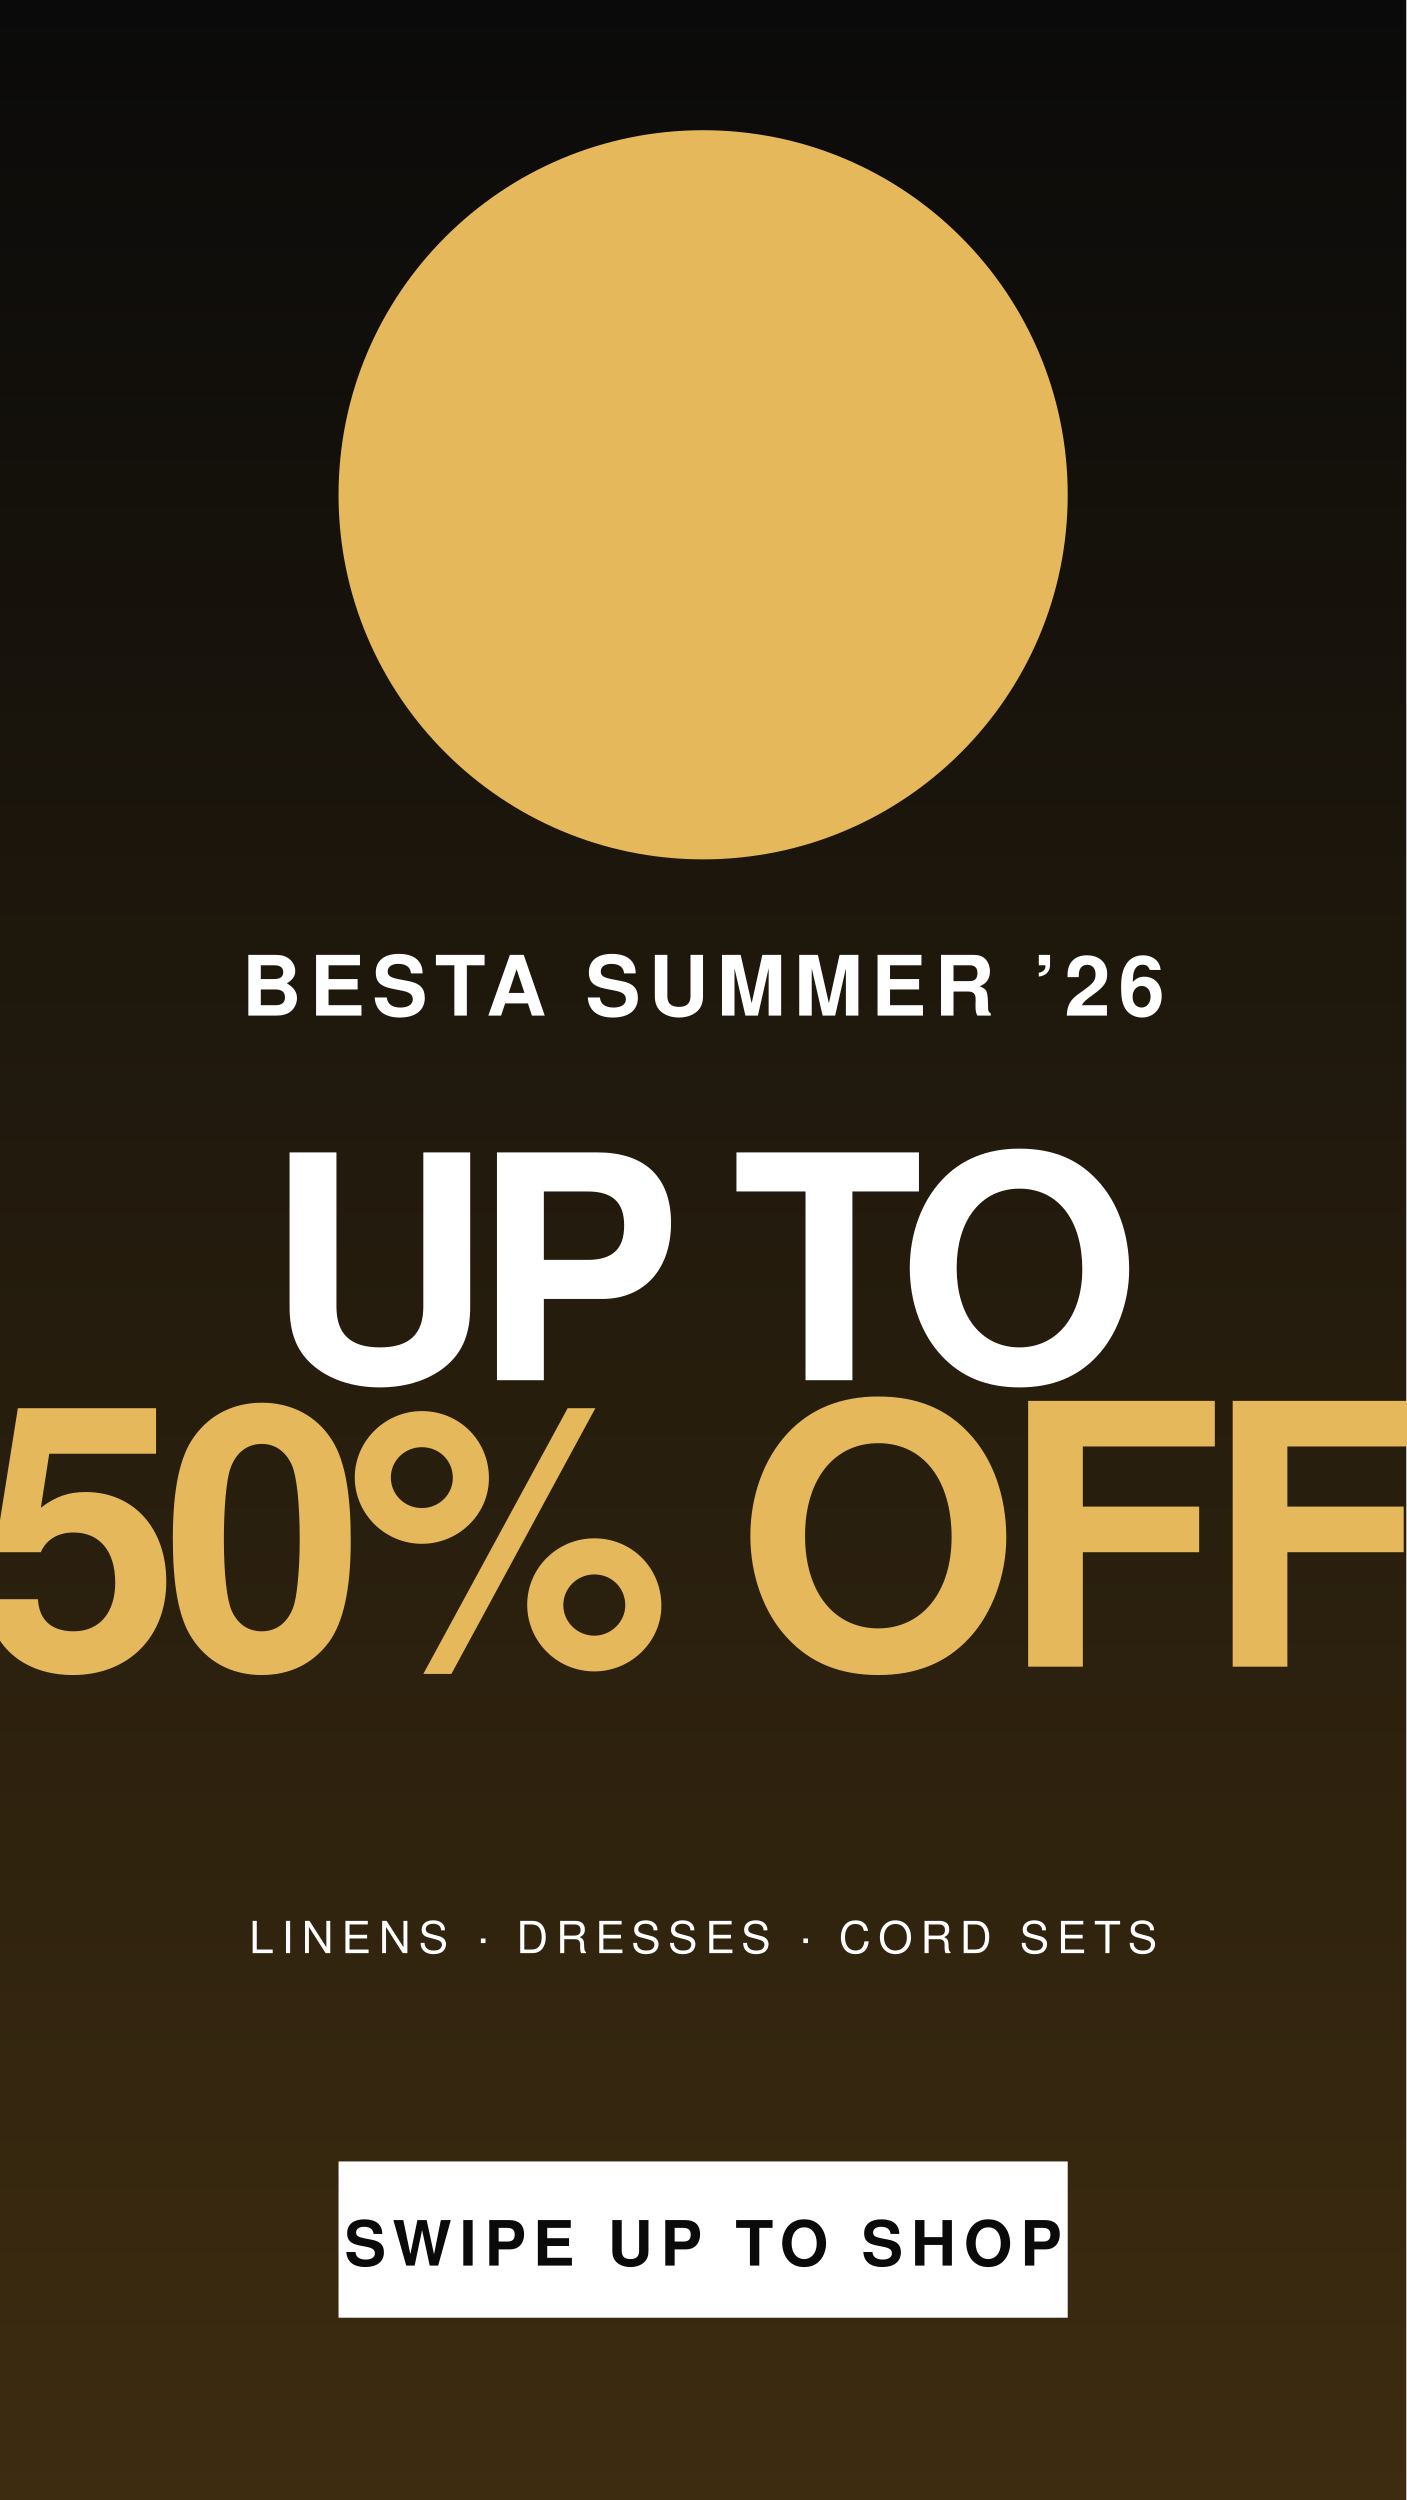
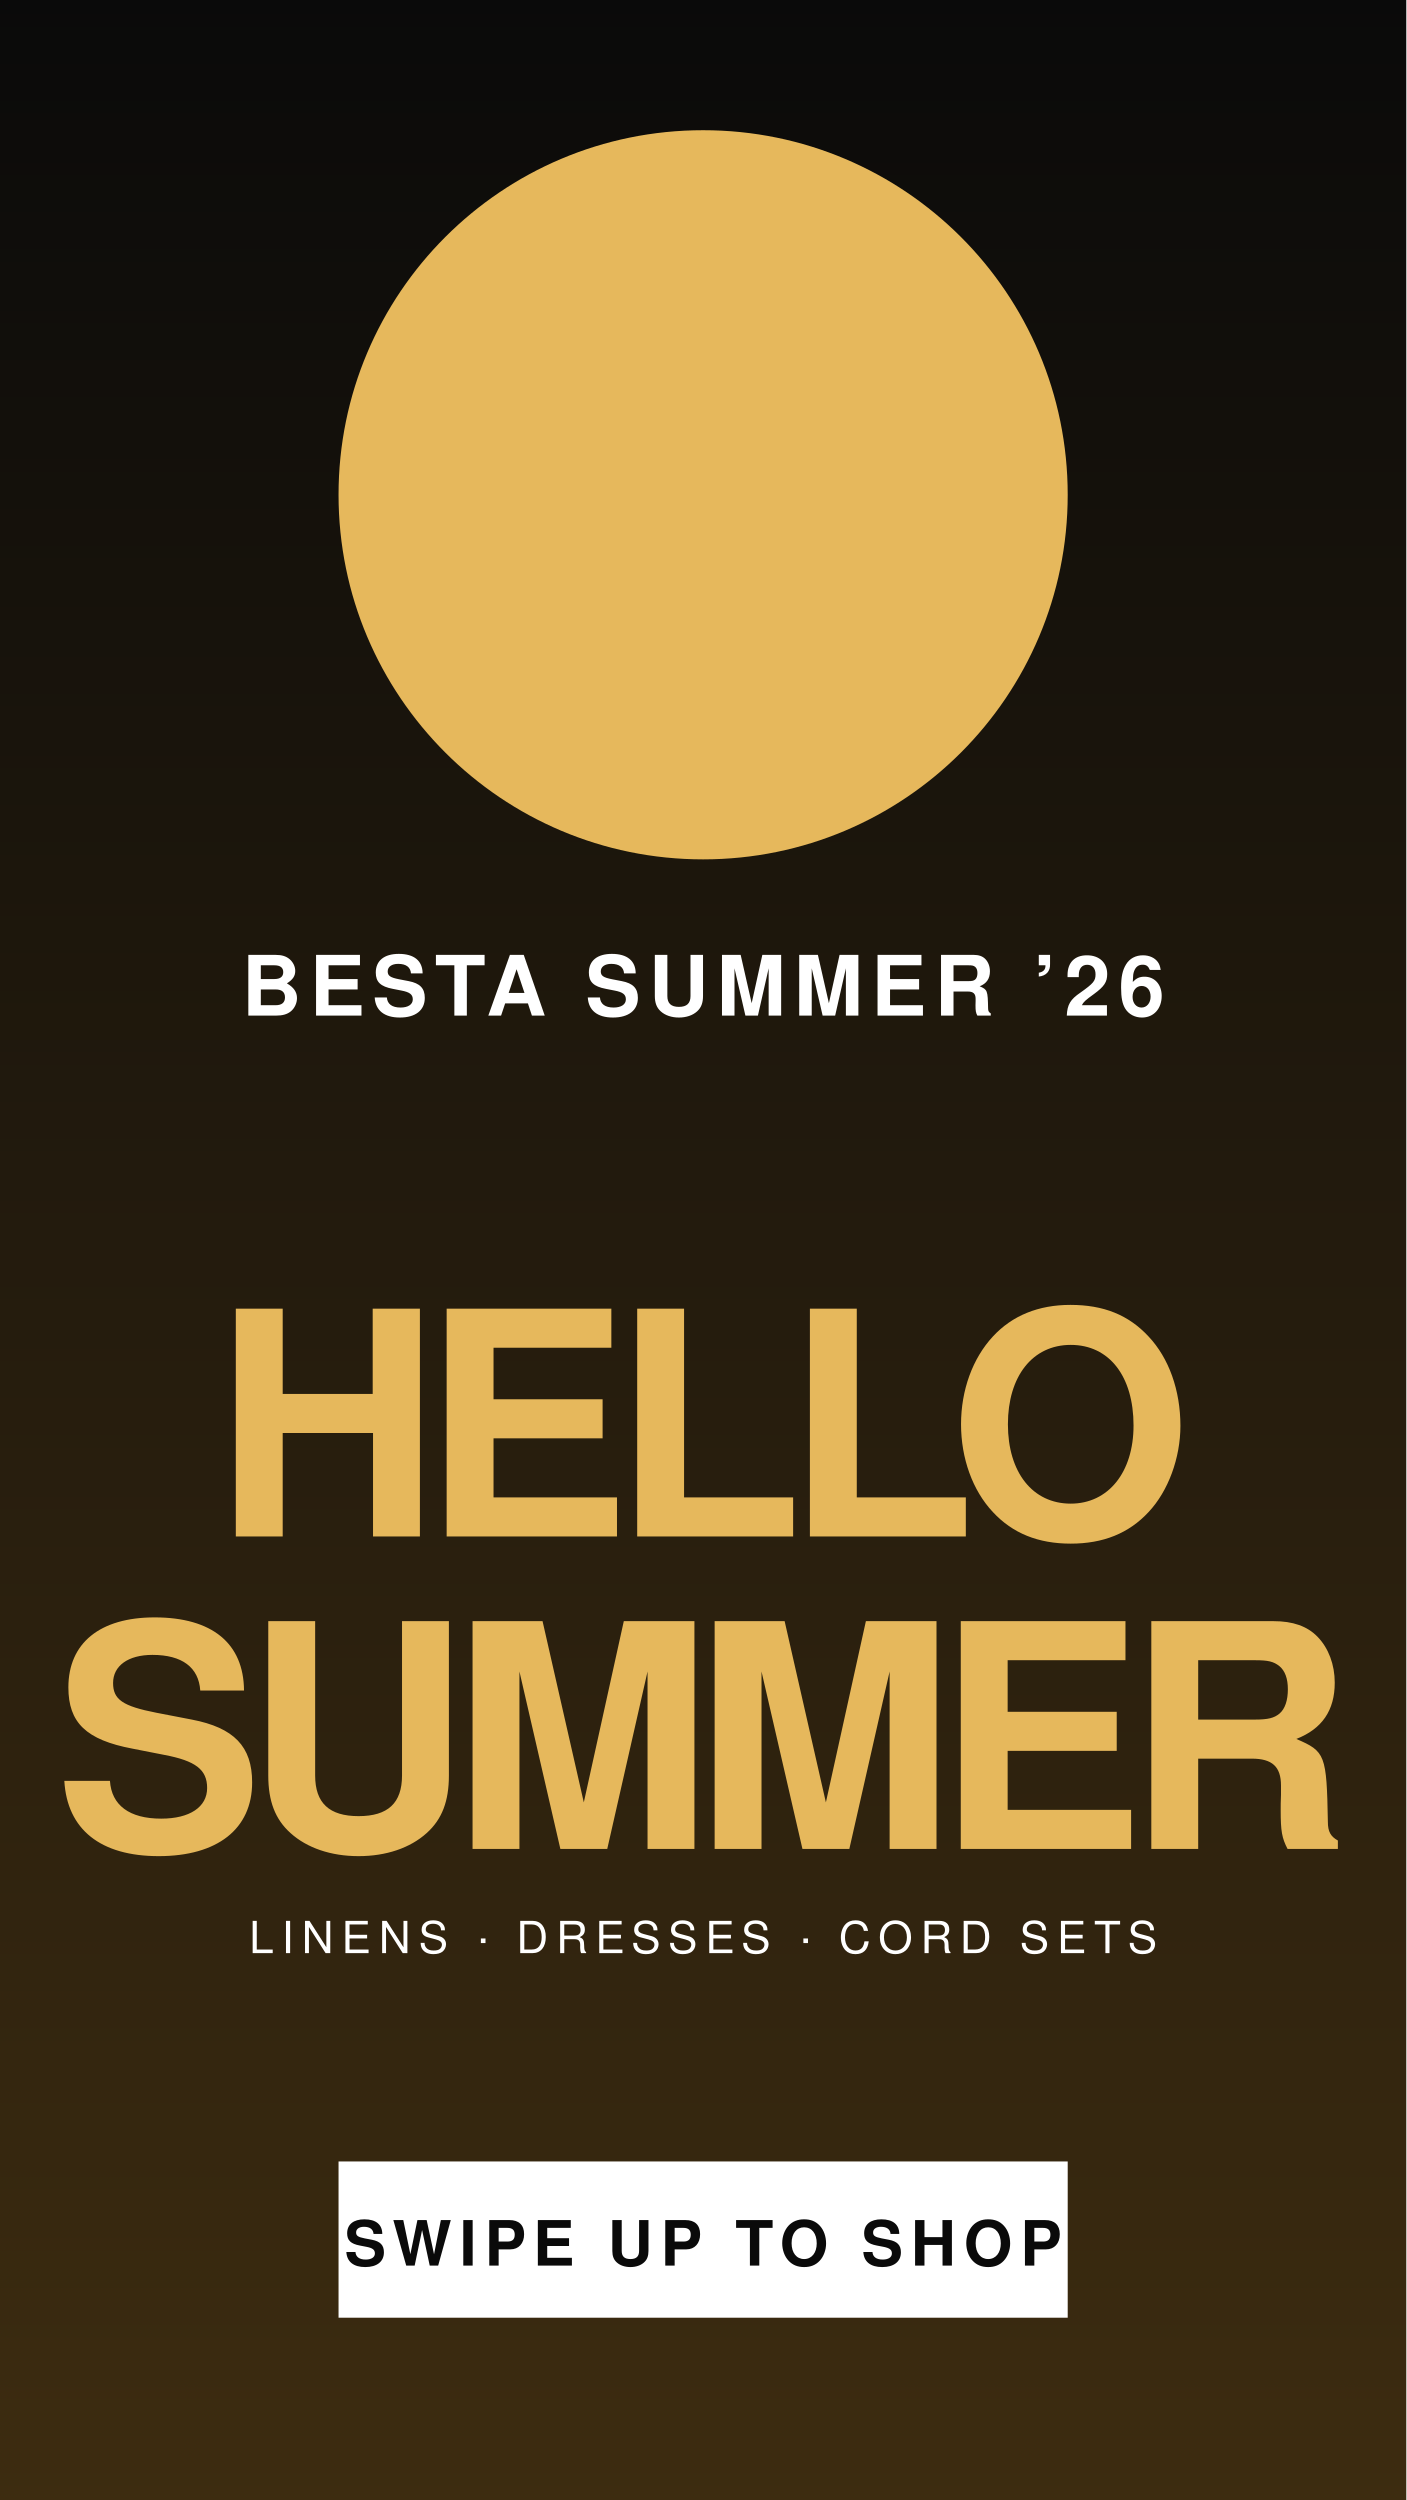
<svg xmlns="http://www.w3.org/2000/svg" viewBox="0 0 1080 1920" width="1080" height="1920">
  <defs>
    <linearGradient id="sg" x1="0" y1="0" x2="0" y2="1">
      <stop offset="0" stop-color="#0a0a0a" />
      <stop offset="1" stop-color="#3d2c10" />
    </linearGradient>
  </defs>
  <rect width="1080" height="1920" fill="url(#sg)" />
  <circle cx="540" cy="380" r="280" fill="#e6b85c" />
  <text x="540" y="780" text-anchor="middle" font-family="Outfit, Helvetica, Arial, sans-serif" font-weight="800" font-size="64" fill="#fff" letter-spacing="6">BESTA SUMMER ’26</text>
-   <text x="540" y="1060" text-anchor="middle" font-family="Outfit, Helvetica, Arial, sans-serif" font-weight="900" font-size="240" fill="#fff" letter-spacing="-14">UP TO</text>
-   <text x="540" y="1280" text-anchor="middle" font-family="Outfit, Helvetica, Arial, sans-serif" font-weight="900" font-size="280" fill="#e6b85c" letter-spacing="-14">50% OFF</text>
+   <text x="540" y="1180" text-anchor="middle" font-family="Outfit, Helvetica, Arial, sans-serif" font-weight="900" font-size="240" fill="#e6b85c" letter-spacing="-14">HELLO</text>
+   <text x="540" y="1420" text-anchor="middle" font-family="Outfit, Helvetica, Arial, sans-serif" font-weight="900" font-size="240" fill="#e6b85c" letter-spacing="-14">SUMMER</text>
  <text x="540" y="1500" text-anchor="middle" font-family="DM Sans, Helvetica, Arial, sans-serif" font-size="34" fill="#fff" letter-spacing="6">LINENS · DRESSES · CORD SETS</text>
  <g transform="translate(540,1720)">
    <rect x="-280" y="-60" width="560" height="120" fill="#fff" />
    <text x="0" y="20" text-anchor="middle" font-family="Outfit, Helvetica, Arial, sans-serif" font-weight="800" font-size="48" fill="#0a0a0a" letter-spacing="6">SWIPE UP TO SHOP</text>
  </g>
</svg>
